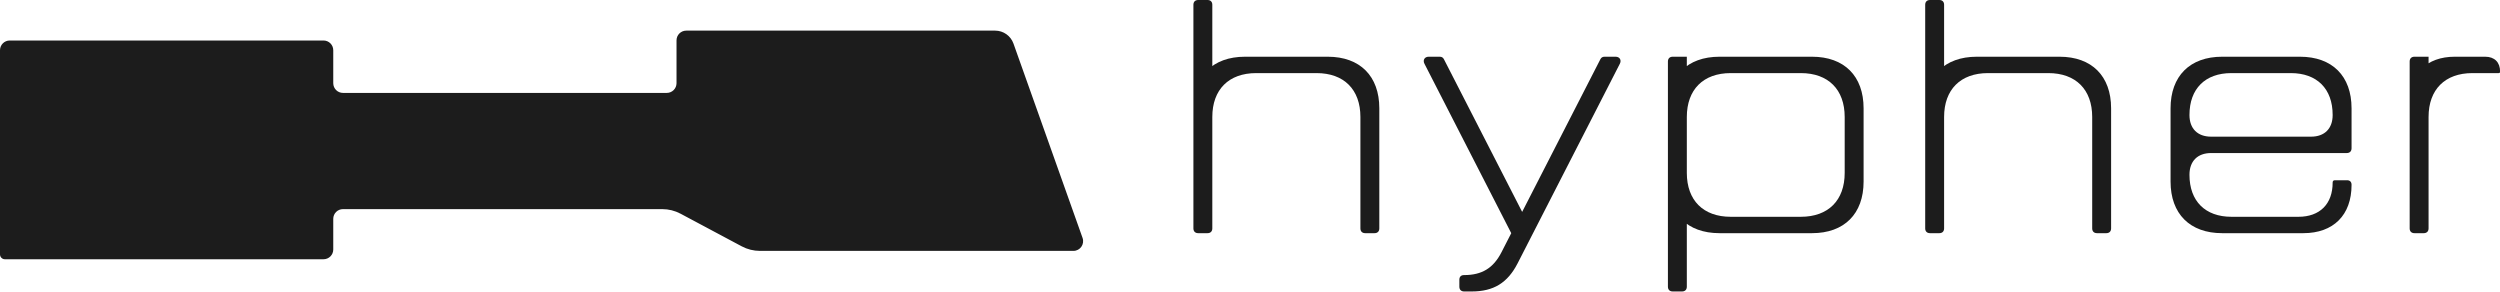
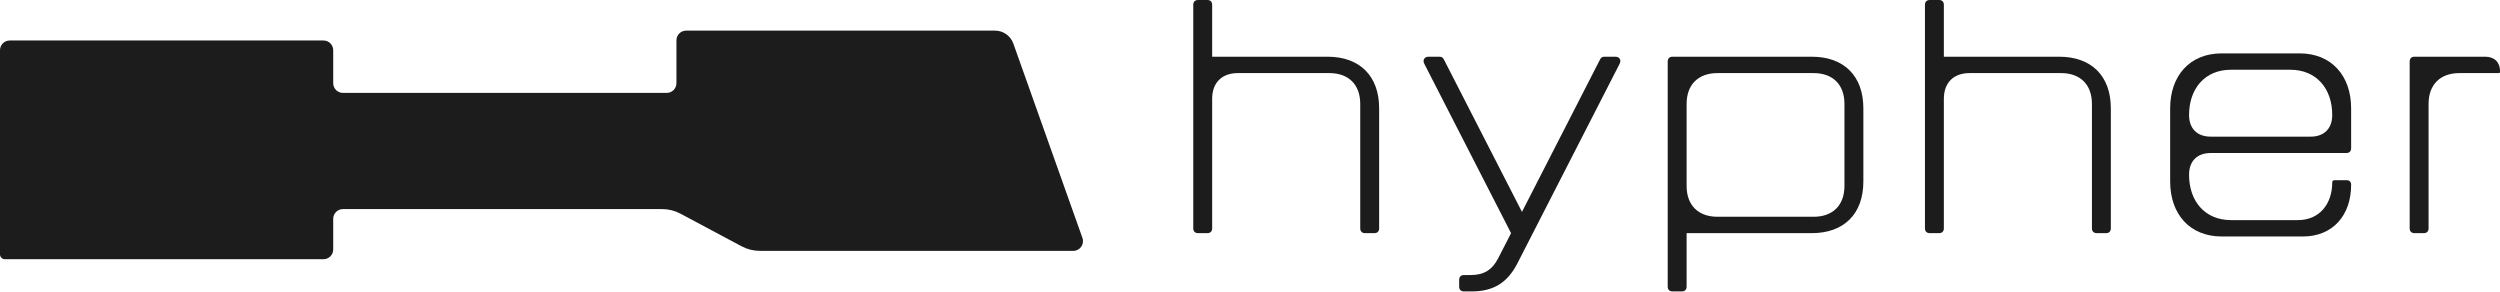
- <svg xmlns="http://www.w3.org/2000/svg" viewBox="0 -740 7934 925" fill="#1c1c1c">
+ <svg xmlns="http://www.w3.org/2000/svg" viewBox="0 -740 7935 925" fill="#1c1c1c">
  <path transform="translate(0 -642.8) scale(7.7187)" d="M0 8.06C0 5.851 1.791 4.06 4 4.06H133.02C135.229 4.06 137.02 5.851 137.02 8.06V21.608C137.02 23.817 138.811 25.608 141.02 25.608H274.158C276.367 25.608 278.158 23.817 278.158 21.608V4C278.158 1.791 279.949 0 282.158 0H409.158C412.543 0 415.561 2.131 416.695 5.32L445.102 85.225C446.027 87.829 444.096 90.565 441.333 90.565H312.483C309.857 90.565 307.27 89.918 304.952 88.681L279.817 75.272C277.499 74.035 274.912 73.389 272.285 73.389H141.02C138.811 73.389 137.02 75.18 137.02 77.389V90C137.02 92.209 135.229 94 133.02 94H2C0.895 94 0 93.105 0 92V8.06Z" />
-   <path d="M3787.4 -724.8L3787.4 -15.2C3787.4 -5.7 3793.1 0.0 3802.7 0.0L3832.2 0.0C3841.7 0.0 3847.4 -5.7 3847.4 -15.2L3847.4 -724.8C3847.4 -734.3 3841.7 -740.0 3832.2 -740.0L3802.7 -740.0C3793.1 -740.0 3787.4 -734.3 3787.4 -724.8ZM3787.4 -396.3L3787.4 -15.2C3787.4 -5.7 3793.1 0.0 3802.7 0.0L3832.2 0.0C3841.7 0.0 3847.4 -5.7 3847.4 -15.2L3847.4 -368.8C3847.4 -455.8 3899.6 -508.0 3986.6 -508.0L4178.2 -508.0C4265.3 -508.0 4317.4 -455.8 4317.4 -368.8L4317.4 -15.2C4317.4 -5.7 4323.1 0.0 4332.7 0.0L4362.2 0.0C4371.7 0.0 4377.4 -5.7 4377.4 -15.2L4377.4 -396.3C4377.4 -498.6 4316.1 -560.0 4213.7 -560.0L3951.2 -560.0C3848.8 -560.0 3787.4 -498.6 3787.4 -396.3Z" />
-   <path d="M4631.4 147.6L4631.4 169.8C4631.4 179.3 4637.1 185.0 4646.6 185.0L4670.4 185.0C4740.0 185.0 4784.4 157.8 4816.2 95.9L5140.8 -537.8C5146.7 -549.3 5140.2 -560.0 5127.3 -560.0L5092.3 -560.0C5085.9 -560.0 5081.7 -557.5 5078.8 -551.7L4765.1 60.5C4739.3 110.9 4703.1 133.0 4646.5 133.0L4646.0 133.0C4636.8 133.0 4631.4 138.5 4631.4 147.6ZM4569.1 -560.0L4534.1 -560.0C4521.2 -560.0 4514.7 -549.3 4520.6 -537.8L4813.4 33.8L4848.0 -33.8L4582.6 -551.7C4579.7 -557.5 4575.5 -560.0 4569.1 -560.0Z" />
-   <path d="M5293.3 -544.8L5293.3 169.8C5293.3 179.3 5299.0 185.0 5308.6 185.0L5338.1 185.0C5347.6 185.0 5353.3 179.3 5353.3 169.8L5353.3 -560.0L5308.6 -560.0C5299.0 -560.0 5293.3 -554.3 5293.3 -544.8ZM5293.3 -396.3L5293.3 -163.7C5293.3 -61.4 5354.7 0.0 5457.1 0.0L5750.6 0.0C5853.0 0.0 5914.3 -61.4 5914.3 -163.7L5914.3 -396.3C5914.3 -498.6 5853.0 -560.0 5750.6 -560.0L5457.1 -560.0C5354.7 -560.0 5293.3 -498.6 5293.3 -396.3ZM5715.2 -52.0L5492.5 -52.0C5405.5 -52.0 5353.3 -104.2 5353.3 -191.2L5353.3 -368.8C5353.3 -455.8 5405.5 -508.0 5492.5 -508.0L5715.2 -508.0C5802.2 -508.0 5854.3 -455.8 5854.3 -368.8L5854.3 -191.2C5854.3 -104.2 5802.2 -52.0 5715.2 -52.0Z" />
-   <path d="M6109.8 -724.8L6109.8 -15.2C6109.8 -5.7 6115.5 0.0 6125.1 0.0L6154.6 0.0C6164.1 0.0 6169.8 -5.7 6169.8 -15.2L6169.8 -724.8C6169.8 -734.3 6164.1 -740.0 6154.6 -740.0L6125.1 -740.0C6115.5 -740.0 6109.8 -734.3 6109.8 -724.8ZM6109.8 -396.3L6109.8 -15.2C6109.8 -5.7 6115.5 0.0 6125.1 0.0L6154.6 0.0C6164.1 0.0 6169.8 -5.7 6169.8 -15.2L6169.8 -368.8C6169.8 -455.8 6222.0 -508.0 6309.0 -508.0L6500.6 -508.0C6587.7 -508.0 6639.8 -455.8 6639.8 -368.8L6639.8 -15.2C6639.8 -5.7 6645.5 0.0 6655.1 0.0L6684.6 0.0C6694.1 0.0 6699.8 -5.7 6699.8 -15.2L6699.8 -396.3C6699.8 -498.6 6638.5 -560.0 6536.1 -560.0L6273.6 -560.0C6171.2 -560.0 6109.8 -498.6 6109.8 -396.3Z" />
-   <path d="M6888.5 -396.3L6888.5 -163.7C6888.5 -61.4 6949.9 0.0 7052.3 0.0L7309.7 0.0C7405.5 0.0 7462.9 -57.4 7462.9 -153.2L7462.9 -153.7C7462.9 -162.7 7457.6 -168.0 7448.7 -168.0L7409.9 -168.0C7405.5 -168.0 7402.9 -165.4 7402.9 -161.0L7402.9 -160.5C7402.9 -92.7 7362.3 -52.0 7294.4 -52.0L7081.7 -52.0C6998.4 -52.0 6948.5 -101.9 6948.5 -185.1L6948.5 -185.6C6948.5 -228.6 6974.3 -254.3 7017.2 -254.3L7447.7 -254.3C7457.2 -254.3 7462.9 -260.0 7462.9 -269.5L7462.9 -396.3C7462.9 -498.6 7401.6 -560.0 7299.2 -560.0L7052.3 -560.0C6949.9 -560.0 6888.5 -498.6 6888.5 -396.3ZM7334.5 -306.3L7017.0 -306.3C6974.2 -306.3 6948.5 -332.0 6948.5 -374.8L6948.5 -375.3C6948.5 -458.2 6998.3 -508.0 7081.3 -508.0L7270.2 -508.0C7353.2 -508.0 7402.9 -458.2 7402.9 -375.3L7402.9 -374.8C7402.9 -332.0 7377.3 -306.3 7334.5 -306.3Z" />
-   <path d="M7647.3 -544.8L7647.3 -15.2C7647.3 -5.7 7653.0 0.0 7662.5 0.0L7692.0 0.0C7701.5 0.0 7707.3 -5.7 7707.3 -15.2L7707.3 -560.0L7662.5 -560.0C7653.0 -560.0 7647.3 -554.3 7647.3 -544.8ZM7647.3 -416.8L7647.3 -15.2C7647.3 -5.7 7653.0 0.0 7662.5 0.0L7692.0 0.0C7701.5 0.0 7707.3 -5.7 7707.3 -15.2L7707.3 -368.8C7707.3 -455.8 7759.4 -508.0 7846.4 -508.0L7929.9 -508.0C7932.6 -508.0 7934.3 -509.6 7934.3 -512.4L7934.3 -512.9C7934.3 -542.3 7916.6 -560.0 7887.1 -560.0L7790.5 -560.0C7700.9 -560.0 7647.3 -506.3 7647.3 -416.8Z" />
+   <path d="M3787.4 -724.8L3787.4 -15.2C3787.4 -5.7 3793.1 0.0 3802.7 0.0L3832.2 0.0C3841.7 0.0 3847.4 -5.7 3847.4 -15.2L3847.4 -724.8C3847.4 -734.3 3841.7 -740.0 3832.2 -740.0L3802.7 -740.0C3793.1 -740.0 3787.4 -734.3 3787.4 -724.8ZM3787.4 -544.8L3787.4 -15.2C3787.4 -5.7 3793.1 0.0 3802.7 0.0L3832.2 0.0C3841.7 0.0 3847.4 -5.7 3847.4 -15.2L3847.4 -426.4C3847.4 -477.4 3878.0 -508.0 3929.0 -508.0L4219.5 -508.0C4280.7 -508.0 4317.4 -471.3 4317.4 -410.1L4317.4 -15.2C4317.4 -5.7 4323.1 0.0 4332.7 0.0L4362.2 0.0C4371.7 0.0 4377.4 -5.7 4377.4 -15.2L4377.4 -396.3C4377.4 -498.6 4316.1 -560.0 4213.7 -560.0L3802.7 -560.0C3793.1 -560.0 3787.4 -554.3 3787.4 -544.8Z" />
+   <path d="M4631.4 148.2L4631.4 169.8C4631.4 179.3 4637.1 185.0 4646.6 185.0L4670.4 185.0C4740.0 185.0 4784.4 157.8 4816.2 95.9L5140.8 -537.8C5146.7 -549.3 5140.2 -560.0 5127.3 -560.0L5092.3 -560.0C5085.9 -560.0 5081.7 -557.5 5078.8 -551.7L4755.3 79.7C4736.3 116.7 4709.7 133.0 4668.1 133.0L4646.6 133.0C4637.1 133.0 4631.4 138.7 4631.4 148.2ZM4569.1 -560.0L4534.1 -560.0C4521.2 -560.0 4514.7 -549.3 4520.6 -537.8L4813.4 33.8L4848.0 -33.8L4582.6 -551.7C4579.7 -557.5 4575.5 -560.0 4569.1 -560.0Z" />
+   <path d="M5293.3 -544.8L5293.3 169.8C5293.3 179.3 5299.0 185.0 5308.6 185.0L5338.1 185.0C5347.6 185.0 5353.3 179.3 5353.3 169.8L5353.3 -560.0L5308.6 -560.0C5299.0 -560.0 5293.3 -554.3 5293.3 -544.8ZM5293.3 -544.8L5293.3 -15.2C5293.3 -5.7 5299.0 0.0 5308.6 0.0L5750.6 0.0C5853.0 0.0 5914.3 -61.4 5914.3 -163.7L5914.3 -396.3C5914.3 -498.6 5853.0 -560.0 5750.6 -560.0L5308.6 -560.0C5299.0 -560.0 5293.3 -554.3 5293.3 -544.8ZM5756.4 -52.0L5451.3 -52.0C5390.0 -52.0 5353.3 -88.7 5353.3 -149.9L5353.3 -410.1C5353.3 -471.3 5390.0 -508.0 5451.3 -508.0L5756.4 -508.0C5817.6 -508.0 5854.3 -471.3 5854.3 -410.1L5854.3 -149.9C5854.3 -88.7 5817.6 -52.0 5756.4 -52.0Z" />
+   <path d="M6109.8 -724.8L6109.8 -15.2C6109.8 -5.7 6115.5 0.0 6125.1 0.0L6154.6 0.0C6164.1 0.0 6169.8 -5.7 6169.8 -15.2L6169.8 -724.8C6169.8 -734.3 6164.1 -740.0 6154.6 -740.0L6125.1 -740.0C6115.5 -740.0 6109.8 -734.3 6109.8 -724.8ZM6109.8 -544.8L6109.8 -15.2C6109.8 -5.7 6115.5 0.0 6125.1 0.0L6154.6 0.0C6164.1 0.0 6169.8 -5.7 6169.8 -15.2L6169.8 -426.4C6169.8 -477.4 6200.4 -508.0 6251.4 -508.0L6541.9 -508.0C6603.1 -508.0 6639.8 -471.3 6639.8 -410.1L6639.8 -15.2C6639.8 -5.7 6645.5 0.0 6655.1 0.0L6684.6 0.0C6694.1 0.0 6699.8 -5.7 6699.8 -15.2L6699.8 -396.3C6699.8 -498.6 6638.5 -560.0 6536.1 -560.0L6125.1 -560.0C6115.5 -560.0 6109.8 -554.3 6109.8 -544.8Z" />
+   <path d="M6888.1 -396.3L6888.1 -163.7C6888.1 -61.4 6949.5 10.6 7051.8 10.6L7309.3 10.6C7405.1 10.6 7462.5 -57.4 7462.5 -153.2L7462.5 -153.7C7462.5 -162.7 7457.2 -168.0 7448.2 -168.0L7409.5 -168.0C7405.1 -168.0 7402.5 -165.4 7402.5 -161.0L7402.5 -160.5C7402.5 -92.7 7361.8 -41.4 7294.0 -41.4L7081.2 -41.4C6998.0 -41.4 6948.1 -101.9 6948.1 -185.1L6948.1 -185.6C6948.1 -228.6 6973.8 -254.3 7016.8 -254.3L7447.3 -254.3C7456.8 -254.3 7462.5 -260.0 7462.5 -269.5L7462.5 -396.3C7462.5 -498.6 7401.1 -570.6 7298.8 -570.6L7051.8 -570.6C6949.5 -570.6 6888.1 -498.6 6888.1 -396.3ZM7334.0 -306.3L7016.5 -306.3C6973.8 -306.3 6948.1 -332.0 6948.1 -374.8L6948.1 -375.3C6948.1 -458.2 6997.9 -518.6 7080.8 -518.6L7269.7 -518.6C7352.7 -518.6 7402.5 -458.2 7402.5 -375.3L7402.5 -374.8C7402.5 -332.0 7376.8 -306.3 7334.0 -306.3Z" />
+   <path d="M7648.3 -544.8L7648.3 -15.2C7648.3 -5.7 7654.0 0.0 7663.5 0.0L7693.0 0.0C7702.6 0.0 7708.3 -5.7 7708.3 -15.2L7708.3 -560.0L7663.5 -560.0C7654.0 -560.0 7648.3 -554.3 7648.3 -544.8ZM7648.3 -544.8L7648.3 -15.2C7648.3 -5.7 7654.0 0.0 7663.5 0.0L7693.0 0.0C7702.6 0.0 7708.3 -5.7 7708.3 -15.2L7708.3 -410.1C7708.3 -471.3 7745.0 -508.0 7806.2 -508.0L7930.9 -508.0C7933.6 -508.0 7935.3 -509.6 7935.3 -512.4L7935.3 -512.9C7935.3 -542.3 7917.6 -560.0 7888.2 -560.0L7663.5 -560.0C7654.0 -560.0 7648.3 -554.3 7648.3 -544.8Z" />
</svg>
